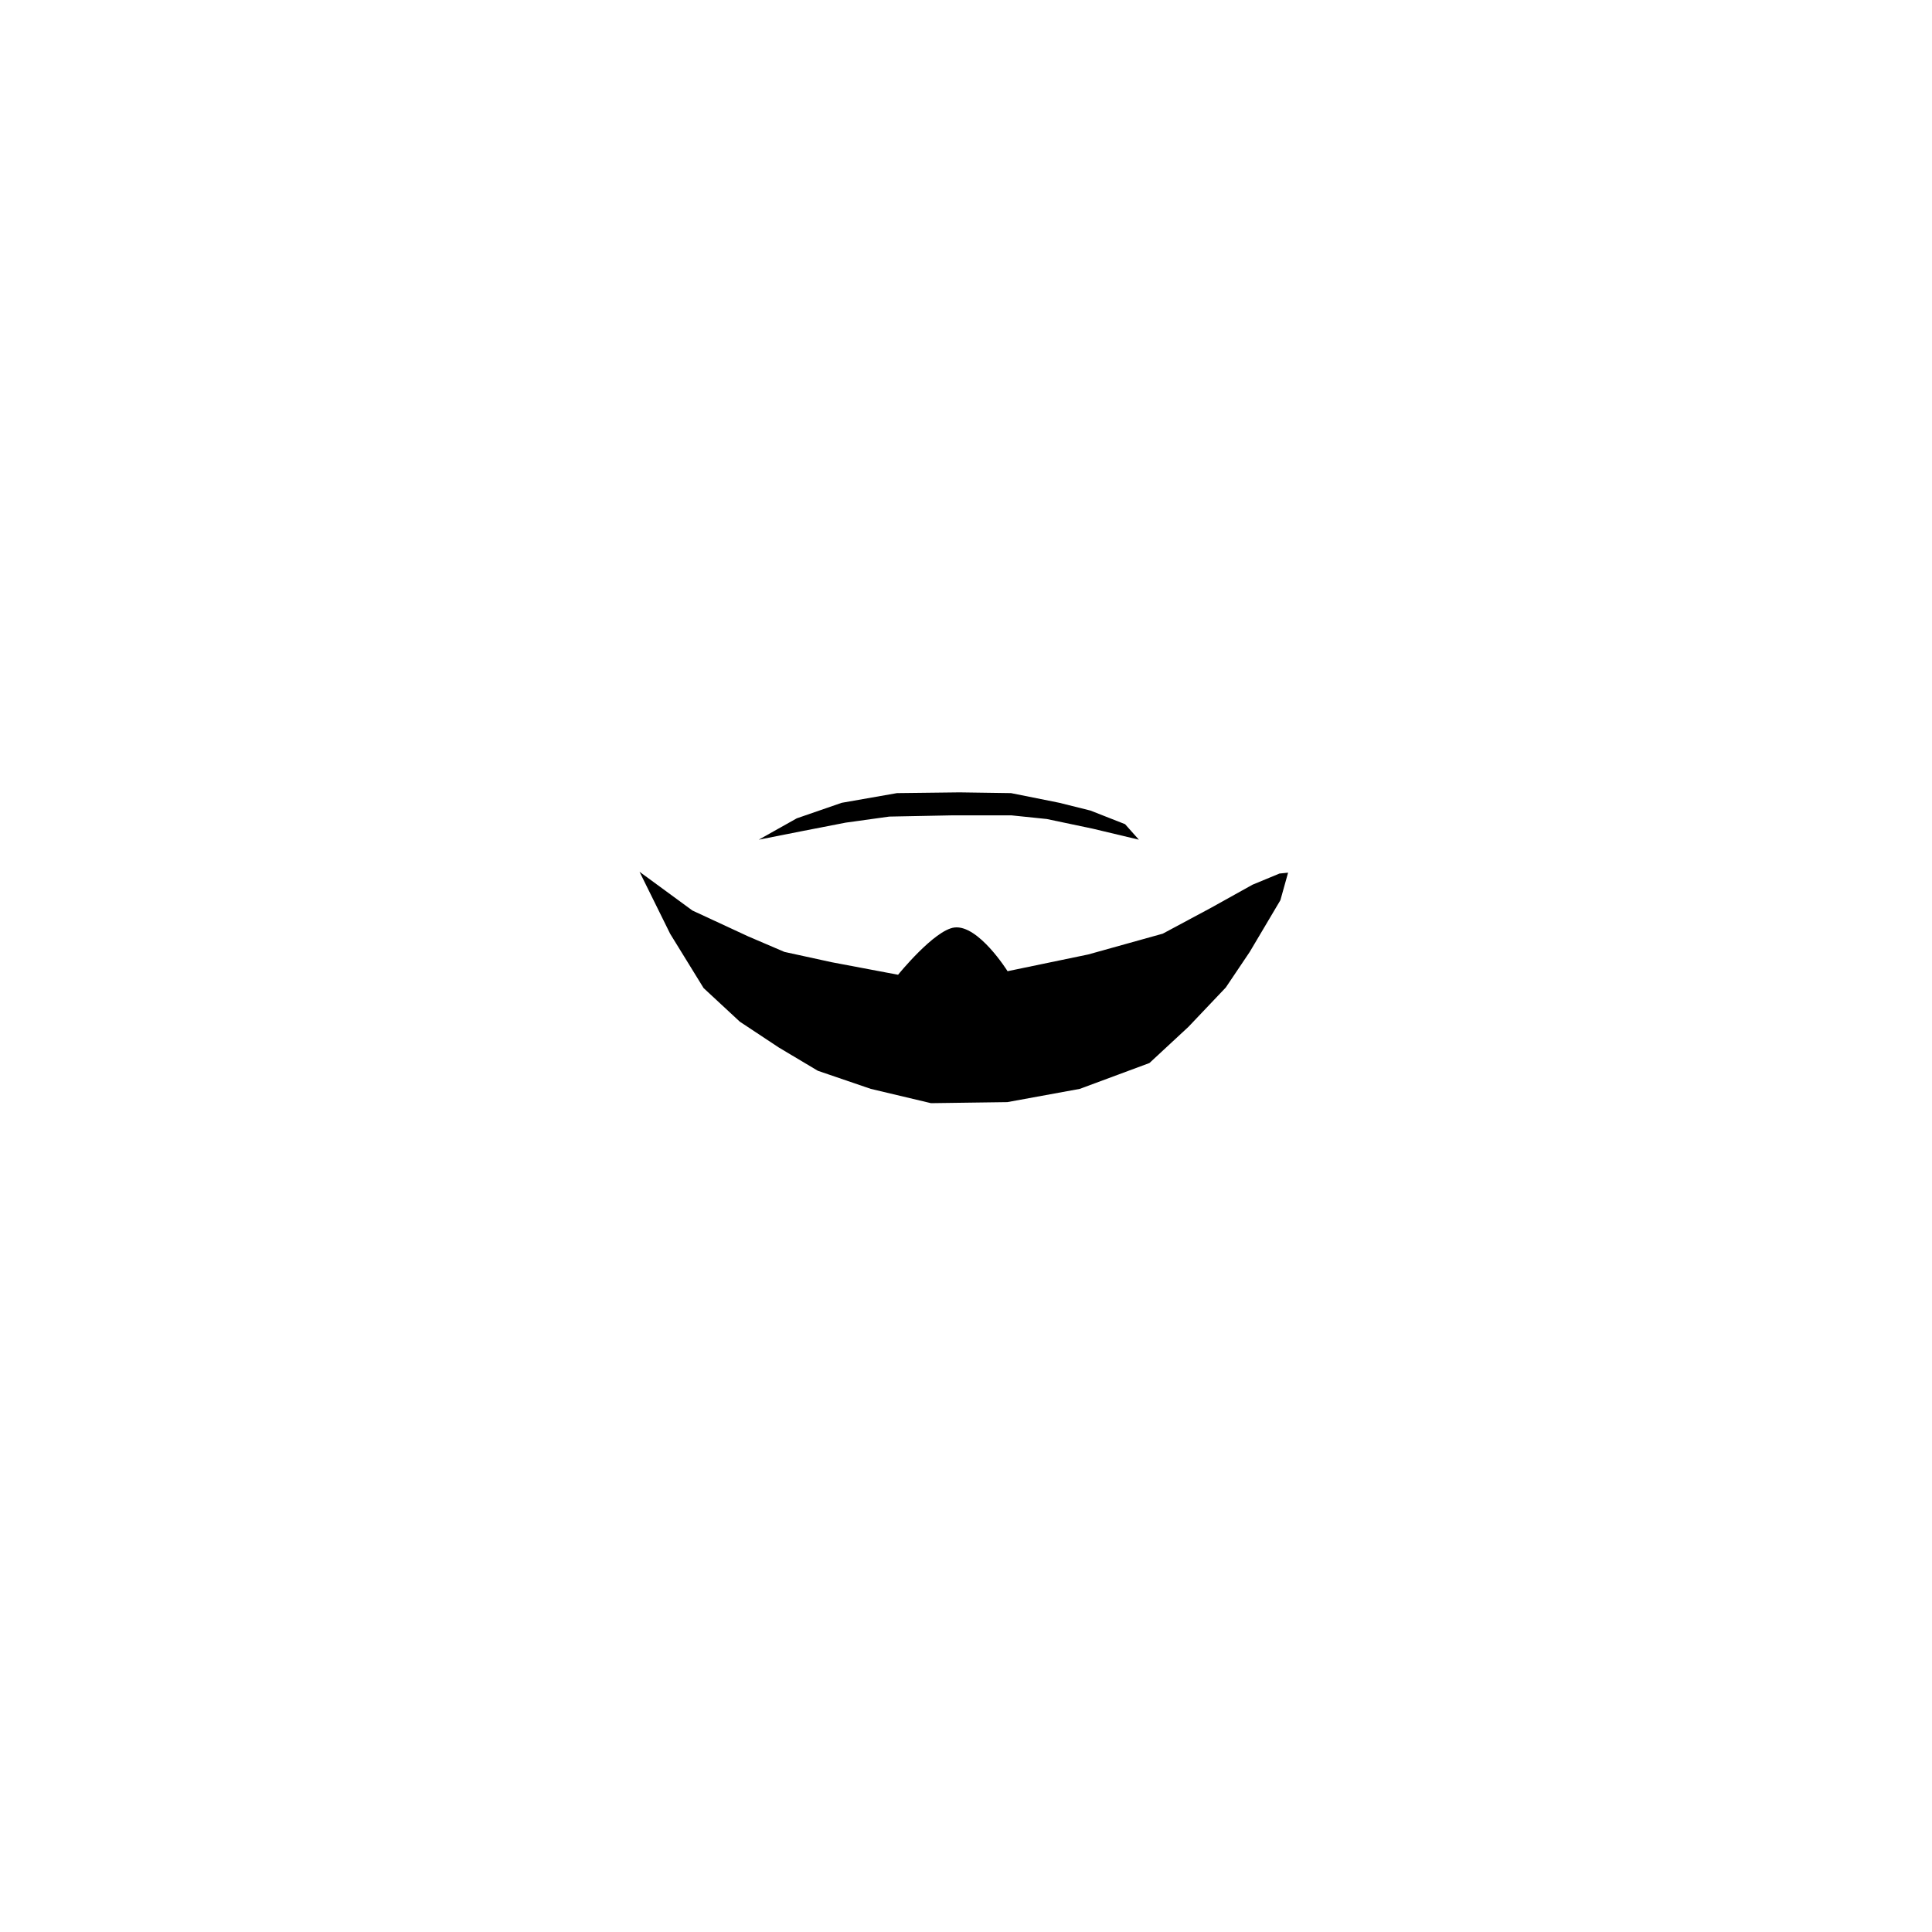
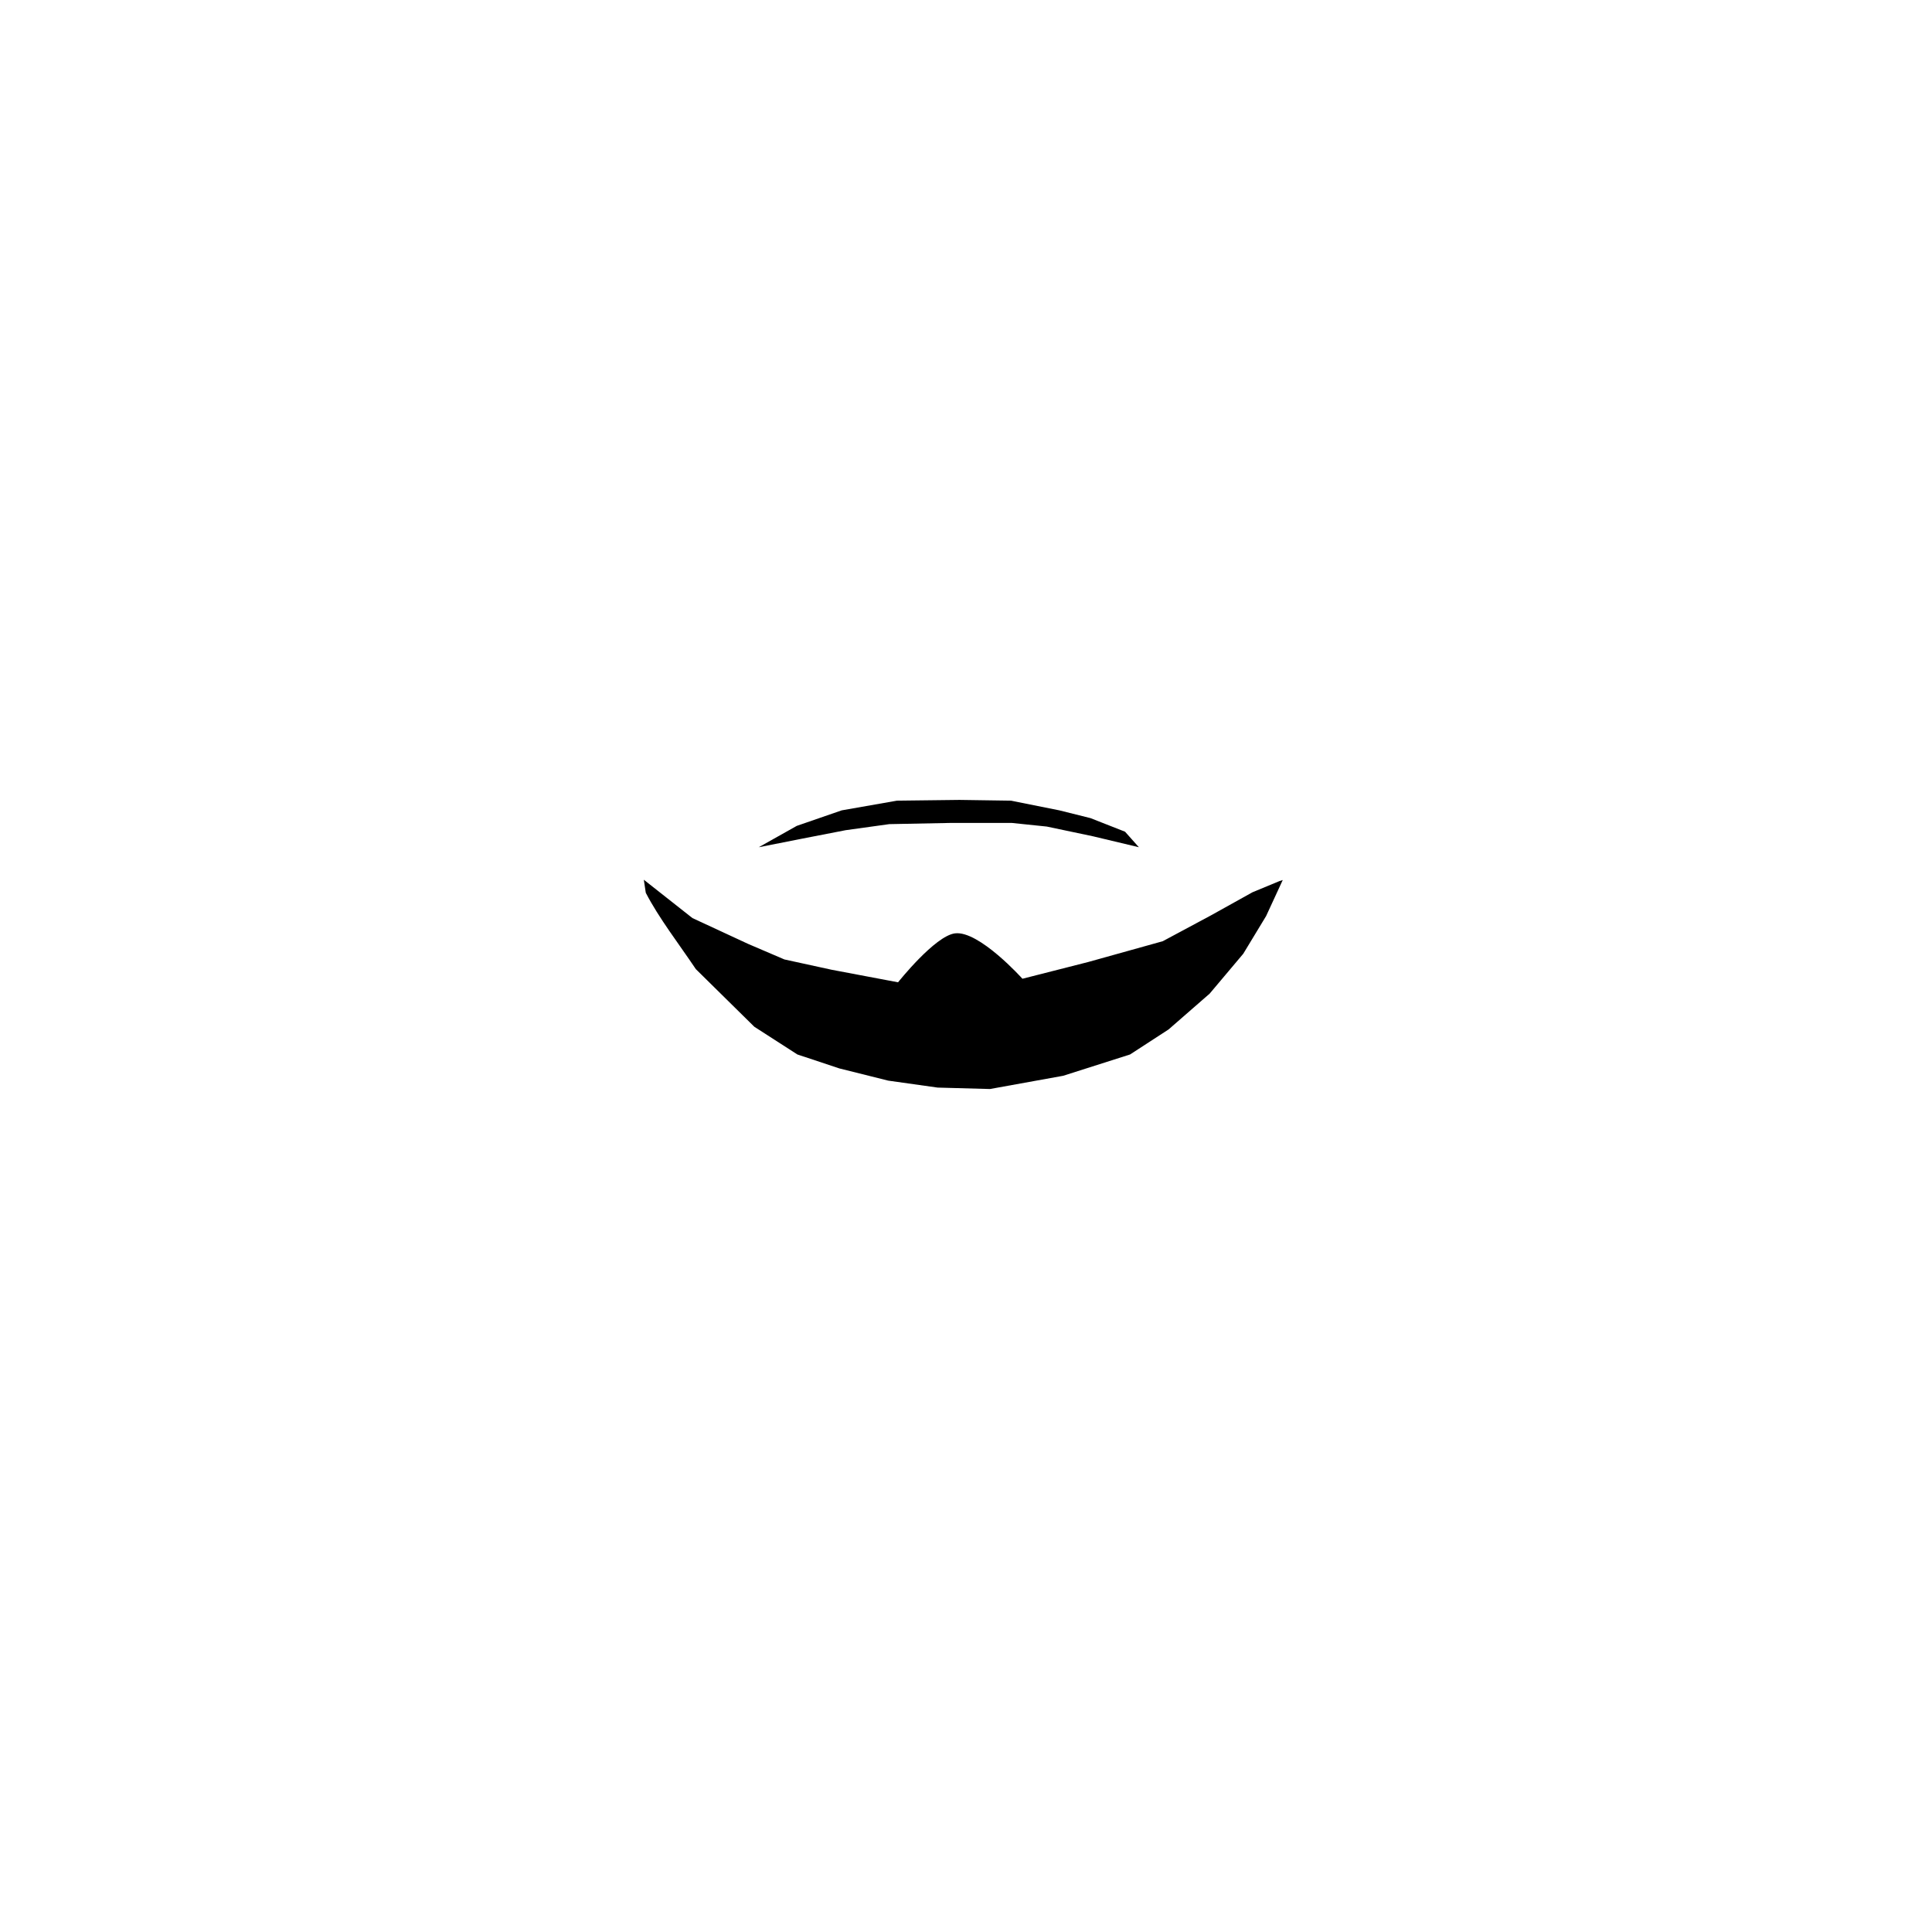
<svg xmlns="http://www.w3.org/2000/svg" width="512" height="512">
-   <g id="small-beard" />
-   <path fill="#HAIR" d="m 169.479,231.029 8.123,16.438 8.861,14.384 9.599,8.904 10.338,6.849 10.338,6.164 14.03,4.795 15.956,3.789 20.226,-0.278 19.199,-3.51 18.46,-6.849 10.338,-9.589 9.899,-10.427 6.346,-9.436 8.123,-13.699 2.042,-7.297 -2.279,0.231 -7.147,2.957 -11.076,6.164 -12.71,6.812 -19.78,5.517 -21.35,4.431 c 0,0 -7.723,-12.368 -14.091,-11.581 -5.324,0.658 -14.925,12.522 -14.925,12.522 l -17.568,-3.317 -12.553,-2.74 -9.599,-4.11 -14.768,-6.849 -14.03,-10.274 z" id="path866" />
-   <path fill="#HAIR" d="m 201.076,222.525 10.074,-5.657 11.905,-4.114 14.653,-2.571 16.584,-0.199 13.637,0.199 12.821,2.571 8.242,2.057 9.158,3.6 3.663,4.114 -12.203,-2.91 -12.201,-2.569 -9.311,-0.963 h -16.054 l -16.375,0.321 -11.559,1.605 -11.559,2.248 -11.475,2.268" id="path876" />
+   <g id="small-beard">
+     <path d="m170.619,233.138l0.521,3.462c3.494,6.743 8.74,13.486 13.266,20.229l15.496,15.271l11.411,7.345l11.118,3.696l12.94,3.233l13.1,1.847l13.878,0.38l19.414,-3.511l17.712,-5.644l10.213,-6.634l10.887,-9.493l8.906,-10.572l6.056,-9.992l4.406,-9.542l-0.867,0.285l-7.147,2.957l-11.076,6.164l-12.71,6.812l-19.78,5.517l-17.408,4.431c0,0 -11.498,-12.818 -17.866,-12.031c-5.324,0.658 -15.093,12.971 -15.093,12.971l-17.568,-3.317l-12.553,-2.74l-9.599,-4.11l-14.768,-6.849l-12.89,-10.165z" fill="#HAIR" />
+     <path d="m201.076,224.525l10.074,-5.657l11.905,-4.114l14.653,-2.571l16.584,-0.199l13.637,0.199l12.821,2.571l8.242,2.057l9.158,3.6l3.663,4.114l-12.203,-2.91l-12.201,-2.569l-9.311,-0.963l-16.054,0l-16.375,0.321l-11.559,1.605l-11.559,2.248l-11.475,2.268" fill="#HAIR" />
+   </g>
</svg>
